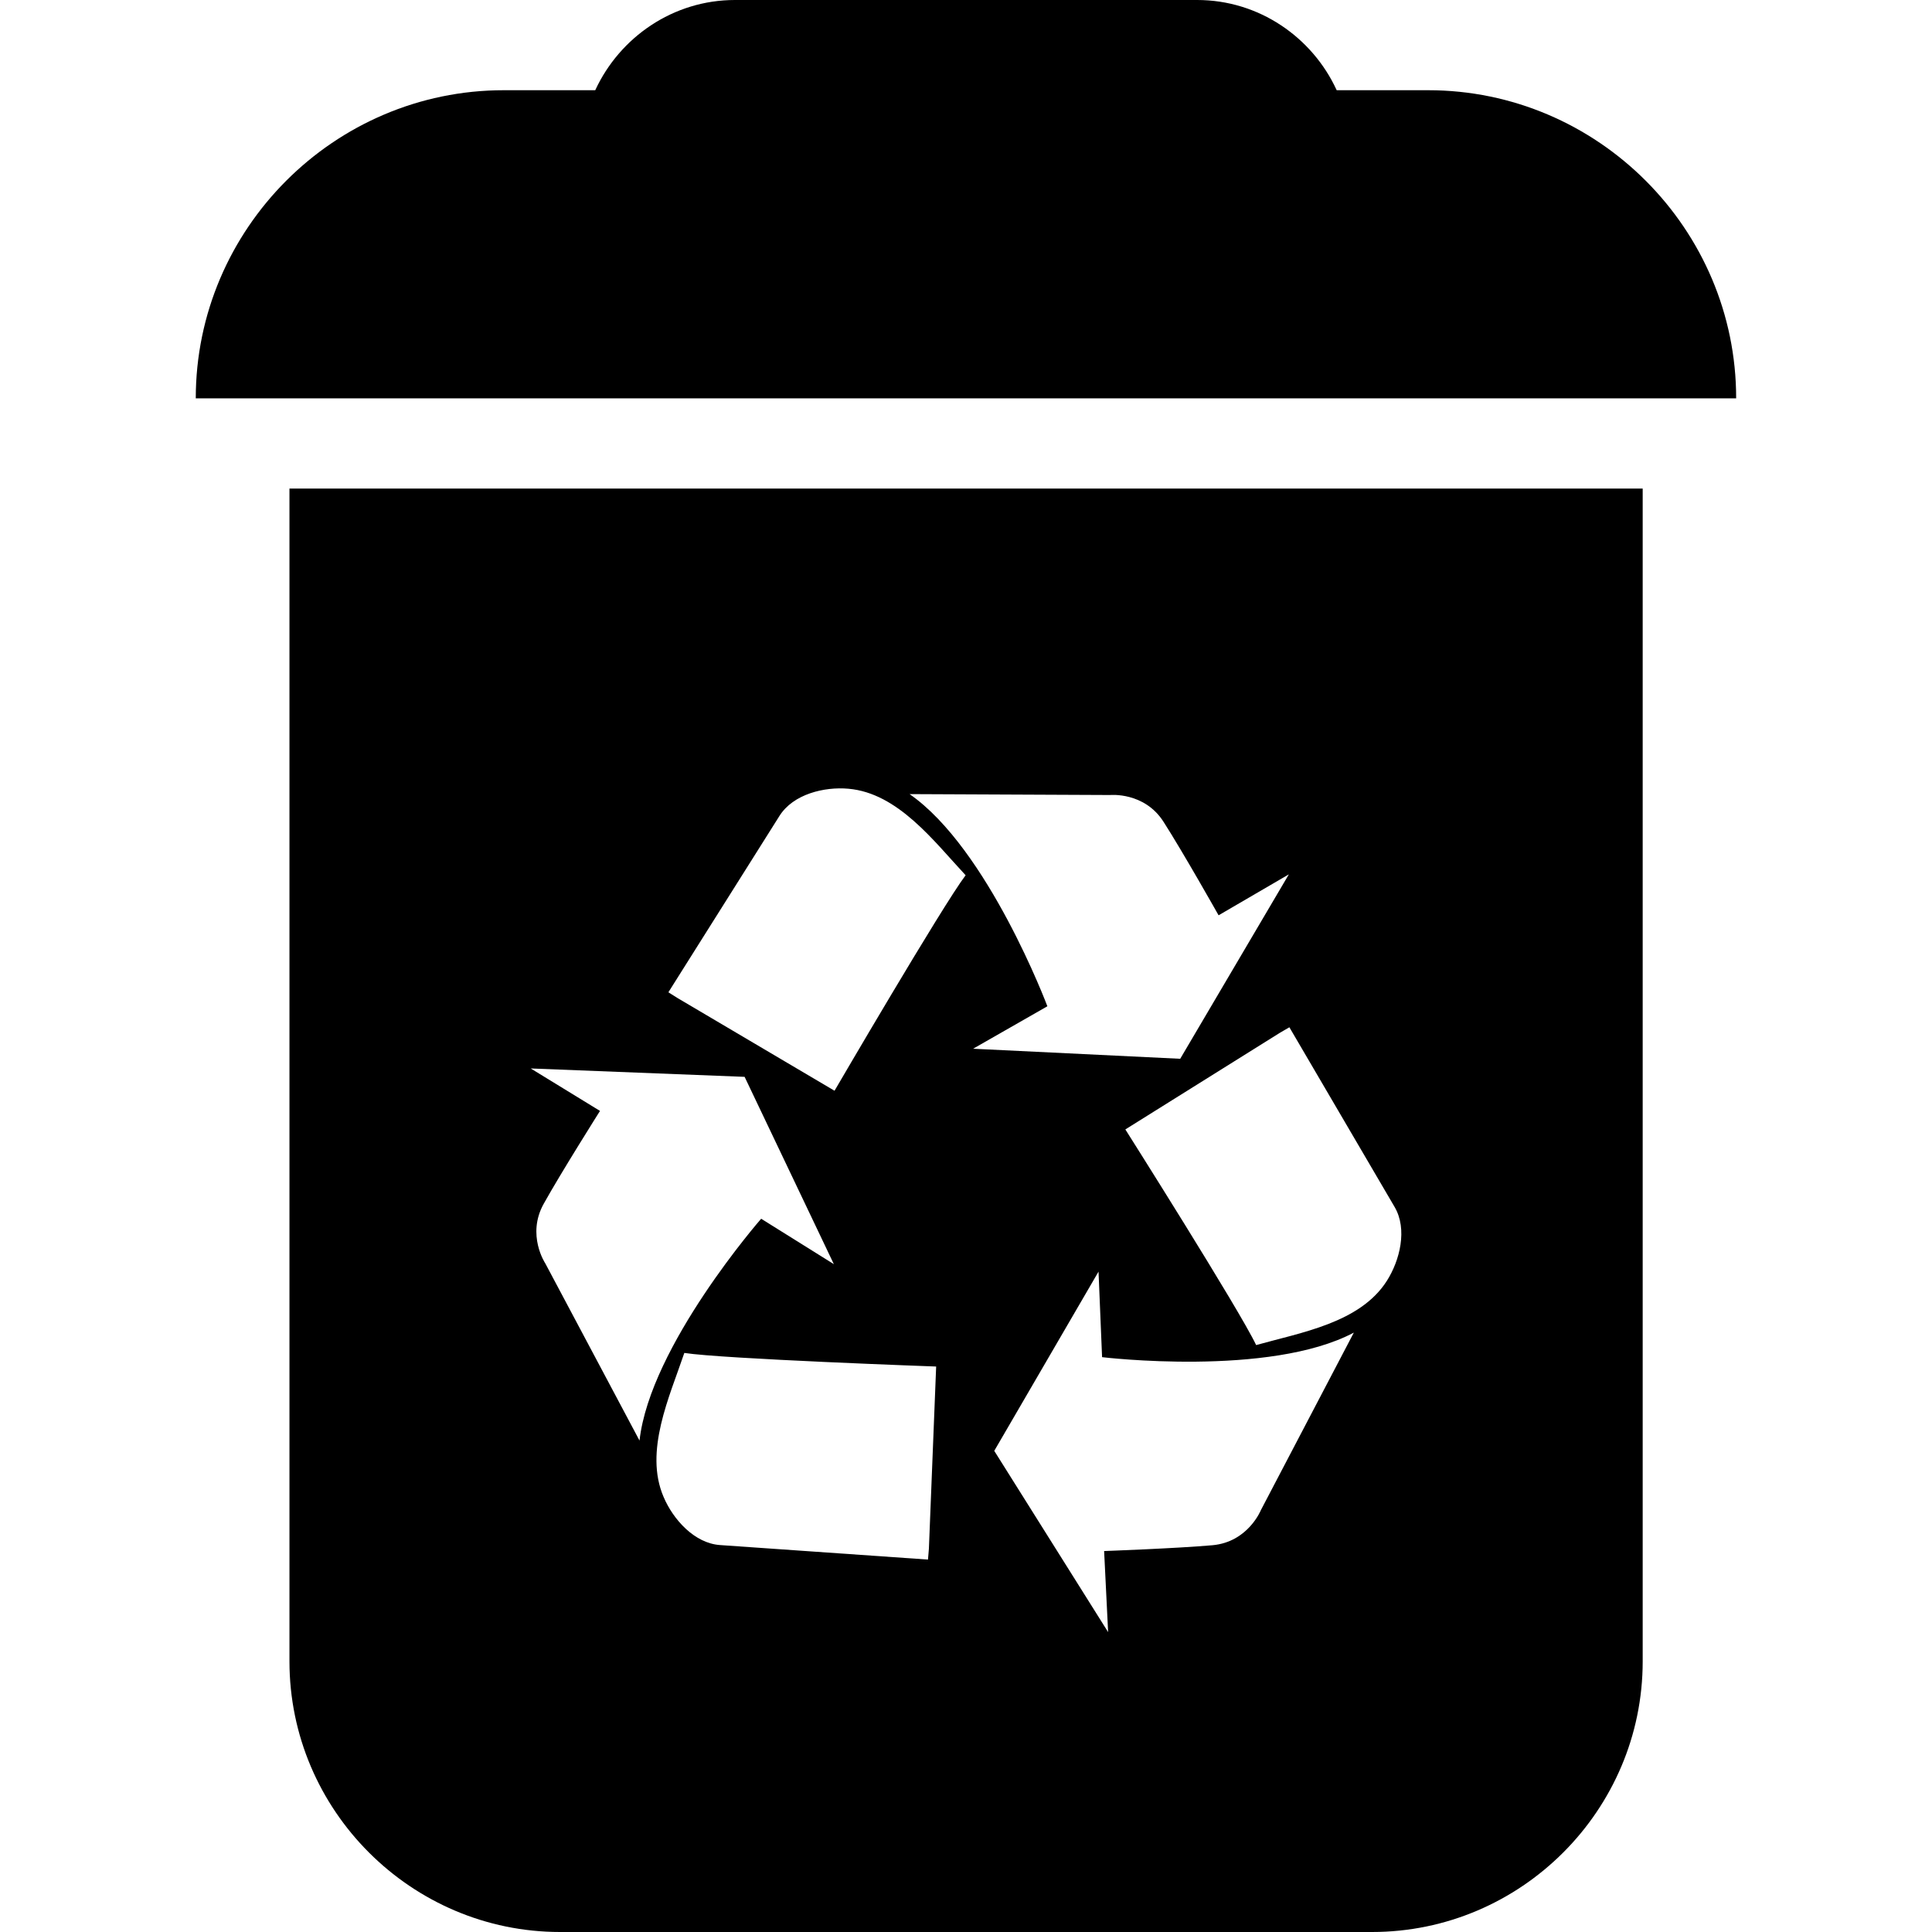
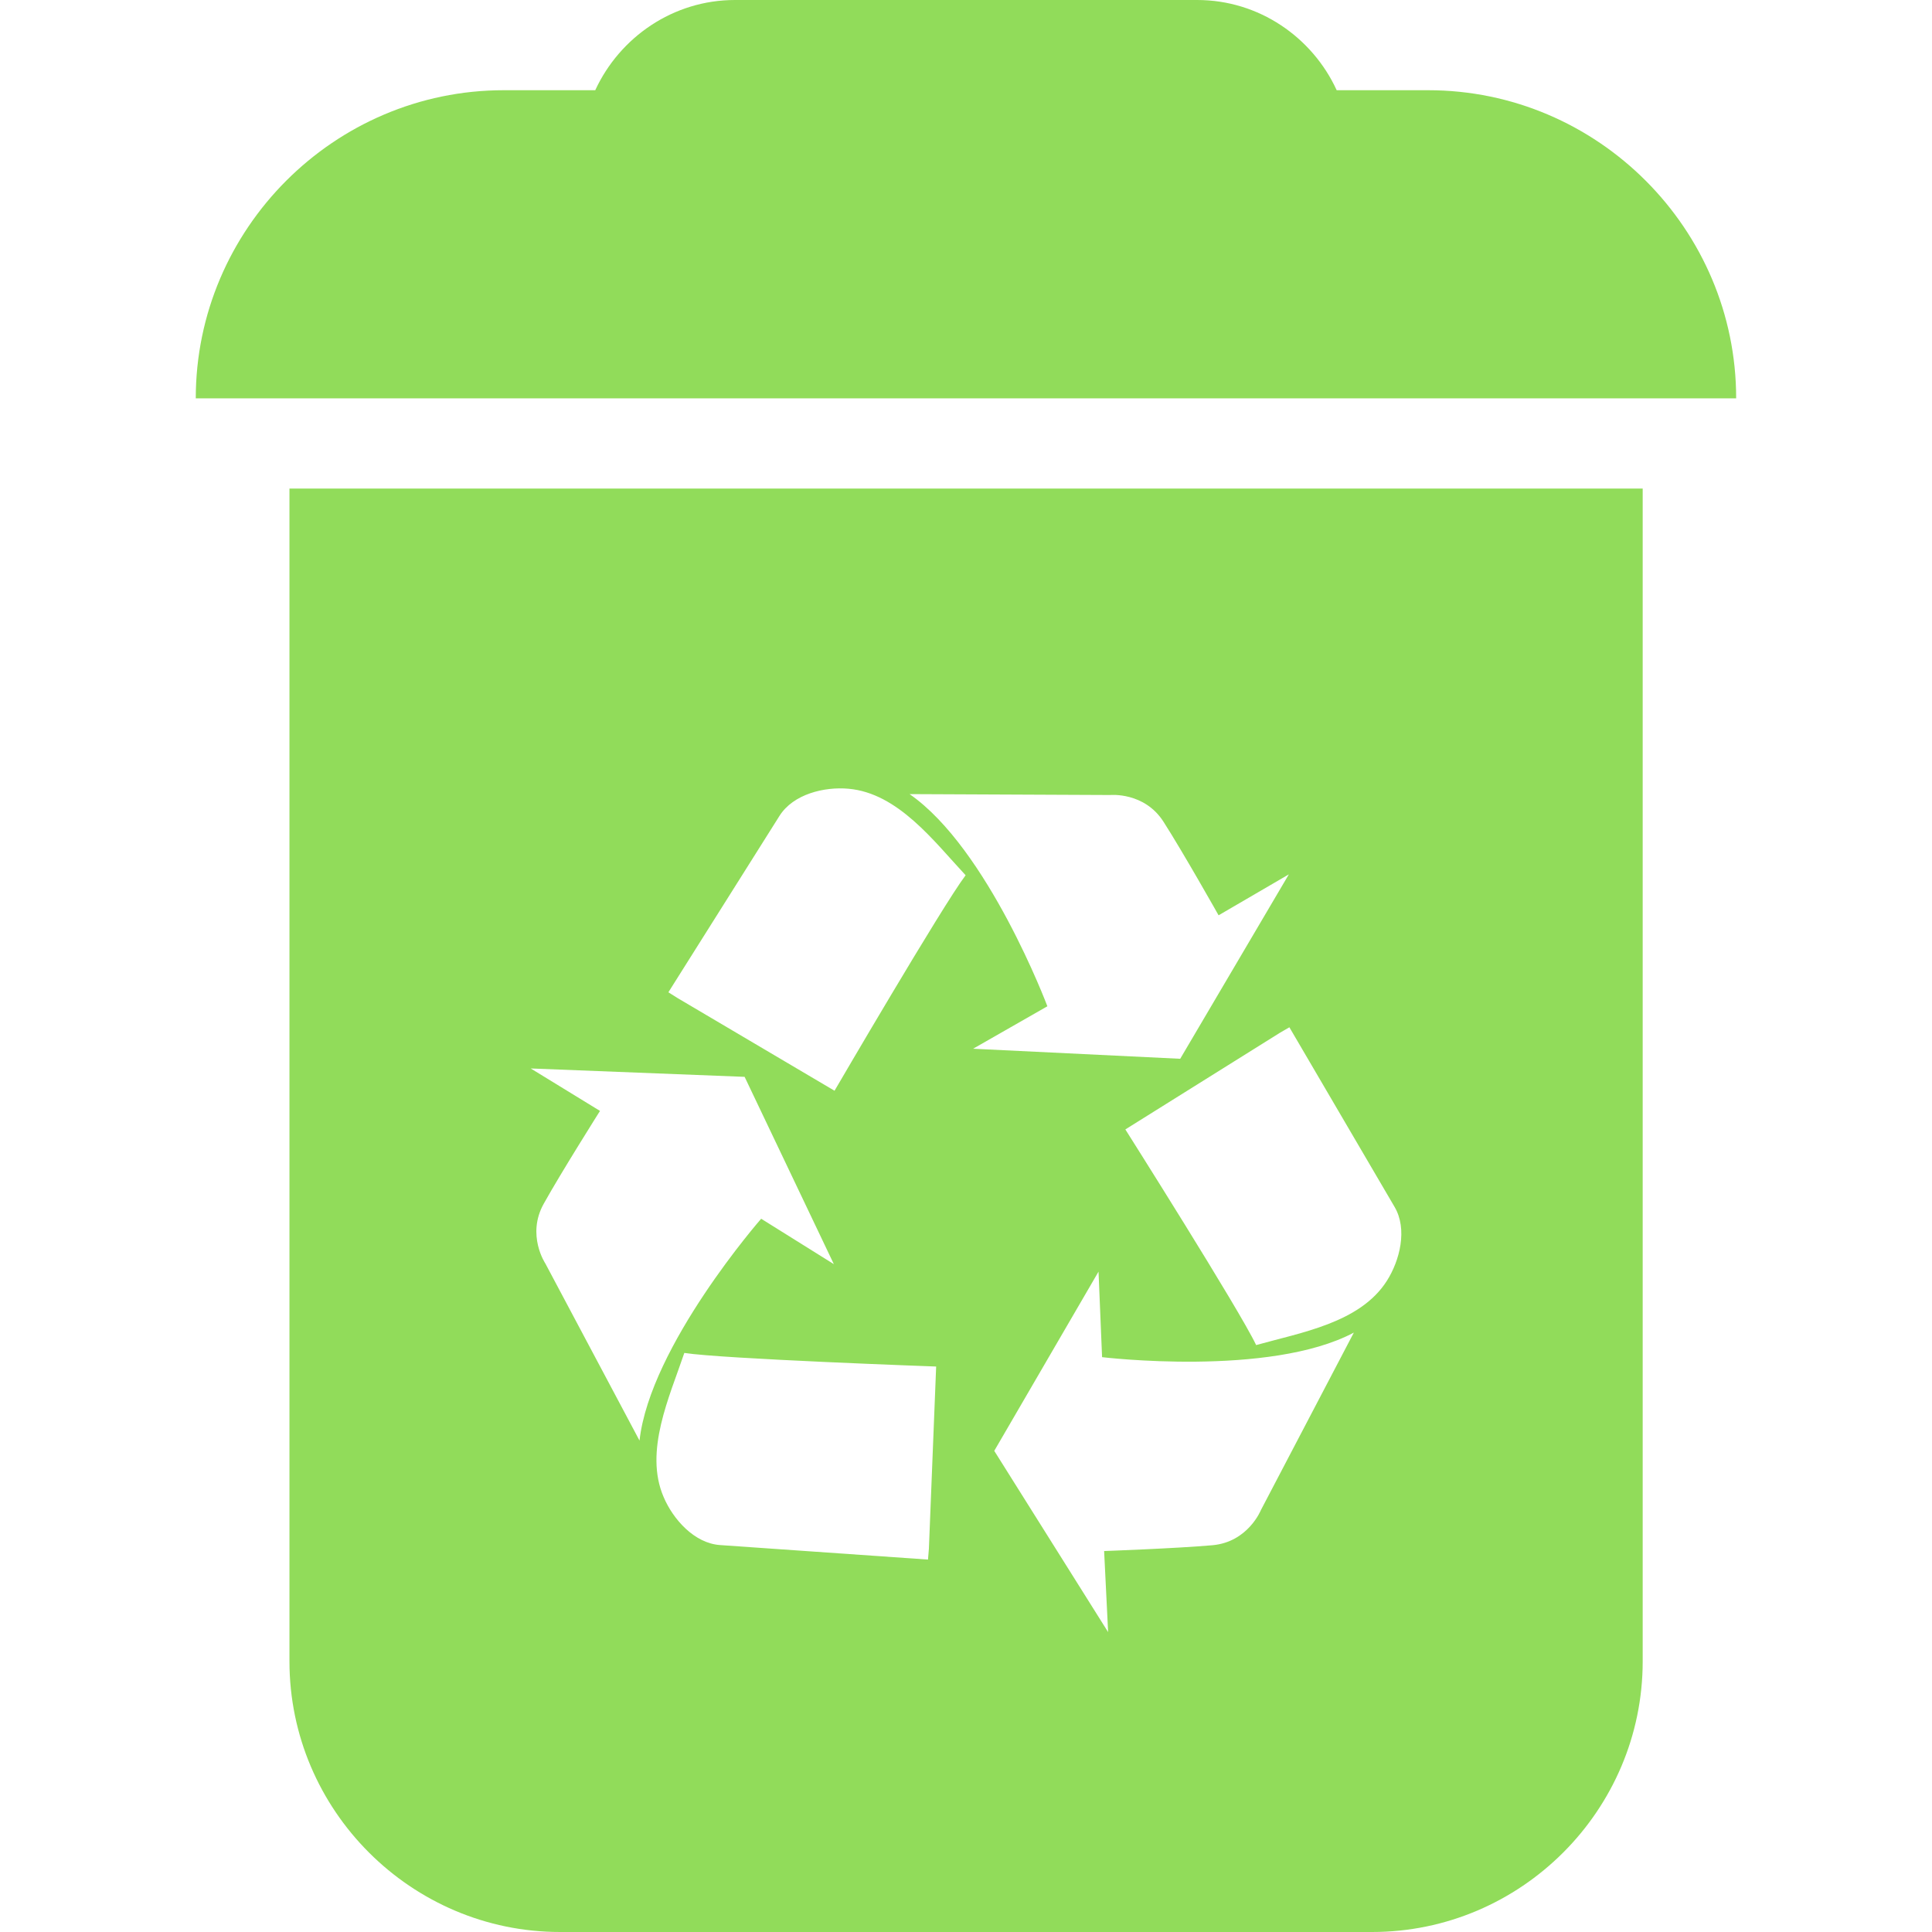
- <svg xmlns="http://www.w3.org/2000/svg" version="1.1" id="Capa_1" x="0px" y="0px" width="25.57px" height="25.57px" viewBox="0 0 25.57 25.57" style="enable-background:new 0 0 25.57 25.57;" xml:space="preserve">
+ <svg xmlns="http://www.w3.org/2000/svg" version="1.1" id="Capa_1" x="0px" y="0px" width="512px" height="512px" viewBox="0 0 25.57 25.57" style="enable-background:new 0 0 25.57 25.57;" xml:space="preserve">
  <g>
    <g>
-       <path d="M18.902,1.194h-1.211C17.369,0.493,16.662,0,15.844,0H9.727C8.909,0,8.202,0.493,7.878,1.194H6.667    c-2.242,0-4.076,1.835-4.076,4.078h20.387C22.979,3.03,21.145,1.194,18.902,1.194z" />
-       <path d="M3.831,21.988c0,1.97,1.611,3.582,3.582,3.582h10.746c1.972,0,3.582-1.612,3.582-3.582V6.466H3.831V21.988z     M12.294,20.496l-0.012,0.145l-2.75-0.192c-0.341-0.022-0.624-0.341-0.749-0.636c-0.261-0.605,0.078-1.326,0.274-1.907    c0.507,0.079,3.333,0.18,3.333,0.18L12.294,20.496z M16.688,19.986c0,0-0.169,0.422-0.64,0.465    c-0.472,0.042-1.435,0.077-1.435,0.077l0.053,1.073l-1.507-2.399l1.38-2.372l0.047,1.132c0,0,2.217,0.267,3.332-0.325    L16.688,19.986z M18.457,15.973c0.174,0.295,0.07,0.709-0.102,0.979c-0.354,0.557-1.139,0.684-1.73,0.85    c-0.219-0.464-1.731-2.854-1.731-2.854l2.047-1.28l0.124-0.072L18.457,15.973z M14.693,10.522c0,0,0.452-0.044,0.706,0.354    c0.255,0.397,0.729,1.238,0.729,1.238l0.93-0.542l-1.438,2.441l-2.741-0.133l0.983-0.562c0,0-0.785-2.089-1.824-2.808    L14.693,10.522z M10.316,10.799c0.182-0.29,0.595-0.389,0.914-0.36c0.656,0.058,1.131,0.696,1.55,1.145    c-0.31,0.409-1.735,2.852-1.735,2.852l-2.078-1.227l-0.121-0.076L10.316,10.799z M9.855,14.252l1.181,2.479l-0.962-0.601    c0,0-1.47,1.681-1.61,2.936l-1.246-2.343c0,0-0.253-0.377-0.022-0.791c0.229-0.412,0.745-1.229,0.745-1.229l-0.917-0.562    L9.855,14.252z" />
+       <path d="M18.902,1.194h-1.211C17.369,0.493,16.662,0,15.844,0H9.727C8.909,0,8.202,0.493,7.878,1.194H6.667    c-2.242,0-4.076,1.835-4.076,4.078h20.387C22.979,3.03,21.145,1.194,18.902,1.194z" fill="#91DC5A" />
+       <path d="M3.831,21.988c0,1.97,1.611,3.582,3.582,3.582h10.746c1.972,0,3.582-1.612,3.582-3.582V6.466H3.831V21.988z     M12.294,20.496l-0.012,0.145l-2.75-0.192c-0.341-0.022-0.624-0.341-0.749-0.636c-0.261-0.605,0.078-1.326,0.274-1.907    c0.507,0.079,3.333,0.18,3.333,0.18L12.294,20.496z M16.688,19.986c0,0-0.169,0.422-0.64,0.465    c-0.472,0.042-1.435,0.077-1.435,0.077l0.053,1.073l-1.507-2.399l1.38-2.372l0.047,1.132c0,0,2.217,0.267,3.332-0.325    L16.688,19.986z M18.457,15.973c0.174,0.295,0.07,0.709-0.102,0.979c-0.354,0.557-1.139,0.684-1.73,0.85    c-0.219-0.464-1.731-2.854-1.731-2.854l2.047-1.28l0.124-0.072L18.457,15.973z M14.693,10.522c0,0,0.452-0.044,0.706,0.354    c0.255,0.397,0.729,1.238,0.729,1.238l0.93-0.542l-1.438,2.441l-2.741-0.133l0.983-0.562c0,0-0.785-2.089-1.824-2.808    L14.693,10.522z M10.316,10.799c0.182-0.29,0.595-0.389,0.914-0.36c0.656,0.058,1.131,0.696,1.55,1.145    c-0.31,0.409-1.735,2.852-1.735,2.852l-2.078-1.227l-0.121-0.076L10.316,10.799z M9.855,14.252l1.181,2.479l-0.962-0.601    c0,0-1.47,1.681-1.61,2.936l-1.246-2.343c0,0-0.253-0.377-0.022-0.791c0.229-0.412,0.745-1.229,0.745-1.229l-0.917-0.562    L9.855,14.252z" fill="#91DC5A" />
    </g>
  </g>
  <g>
</g>
  <g>
</g>
  <g>
</g>
  <g>
</g>
  <g>
</g>
  <g>
</g>
  <g>
</g>
  <g>
</g>
  <g>
</g>
  <g>
</g>
  <g>
</g>
  <g>
</g>
  <g>
</g>
  <g>
</g>
  <g>
</g>
</svg>
